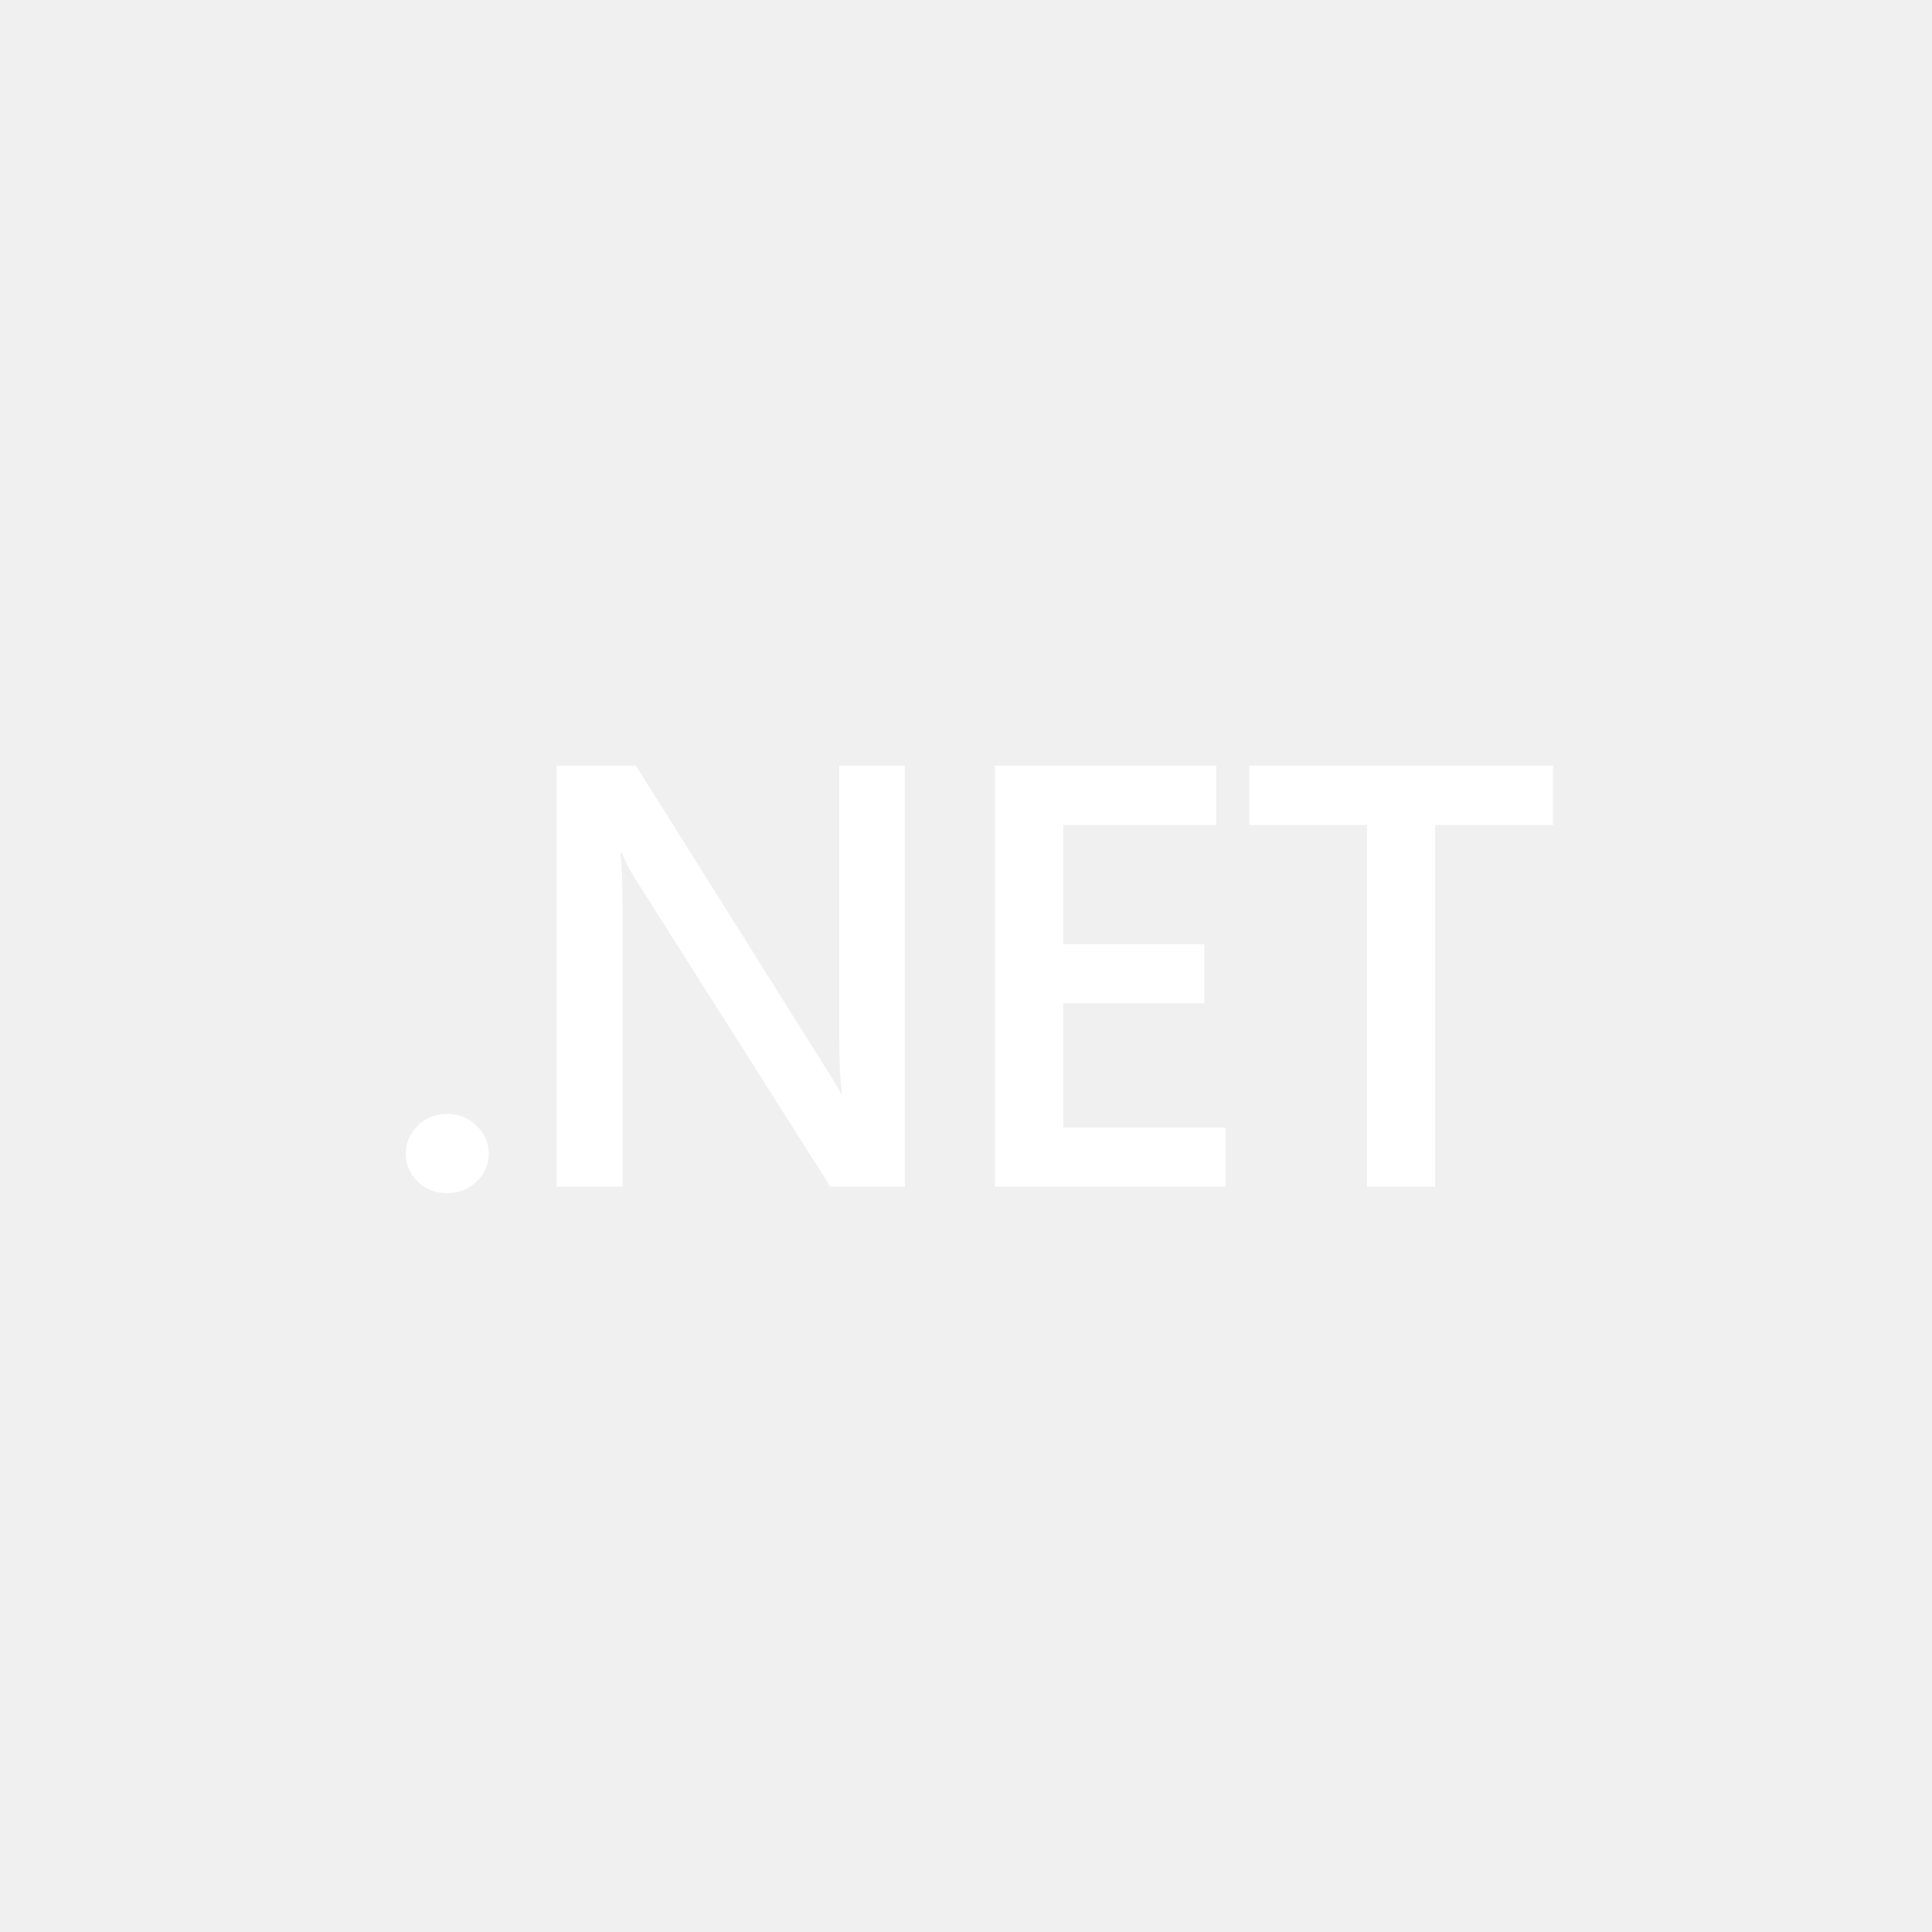
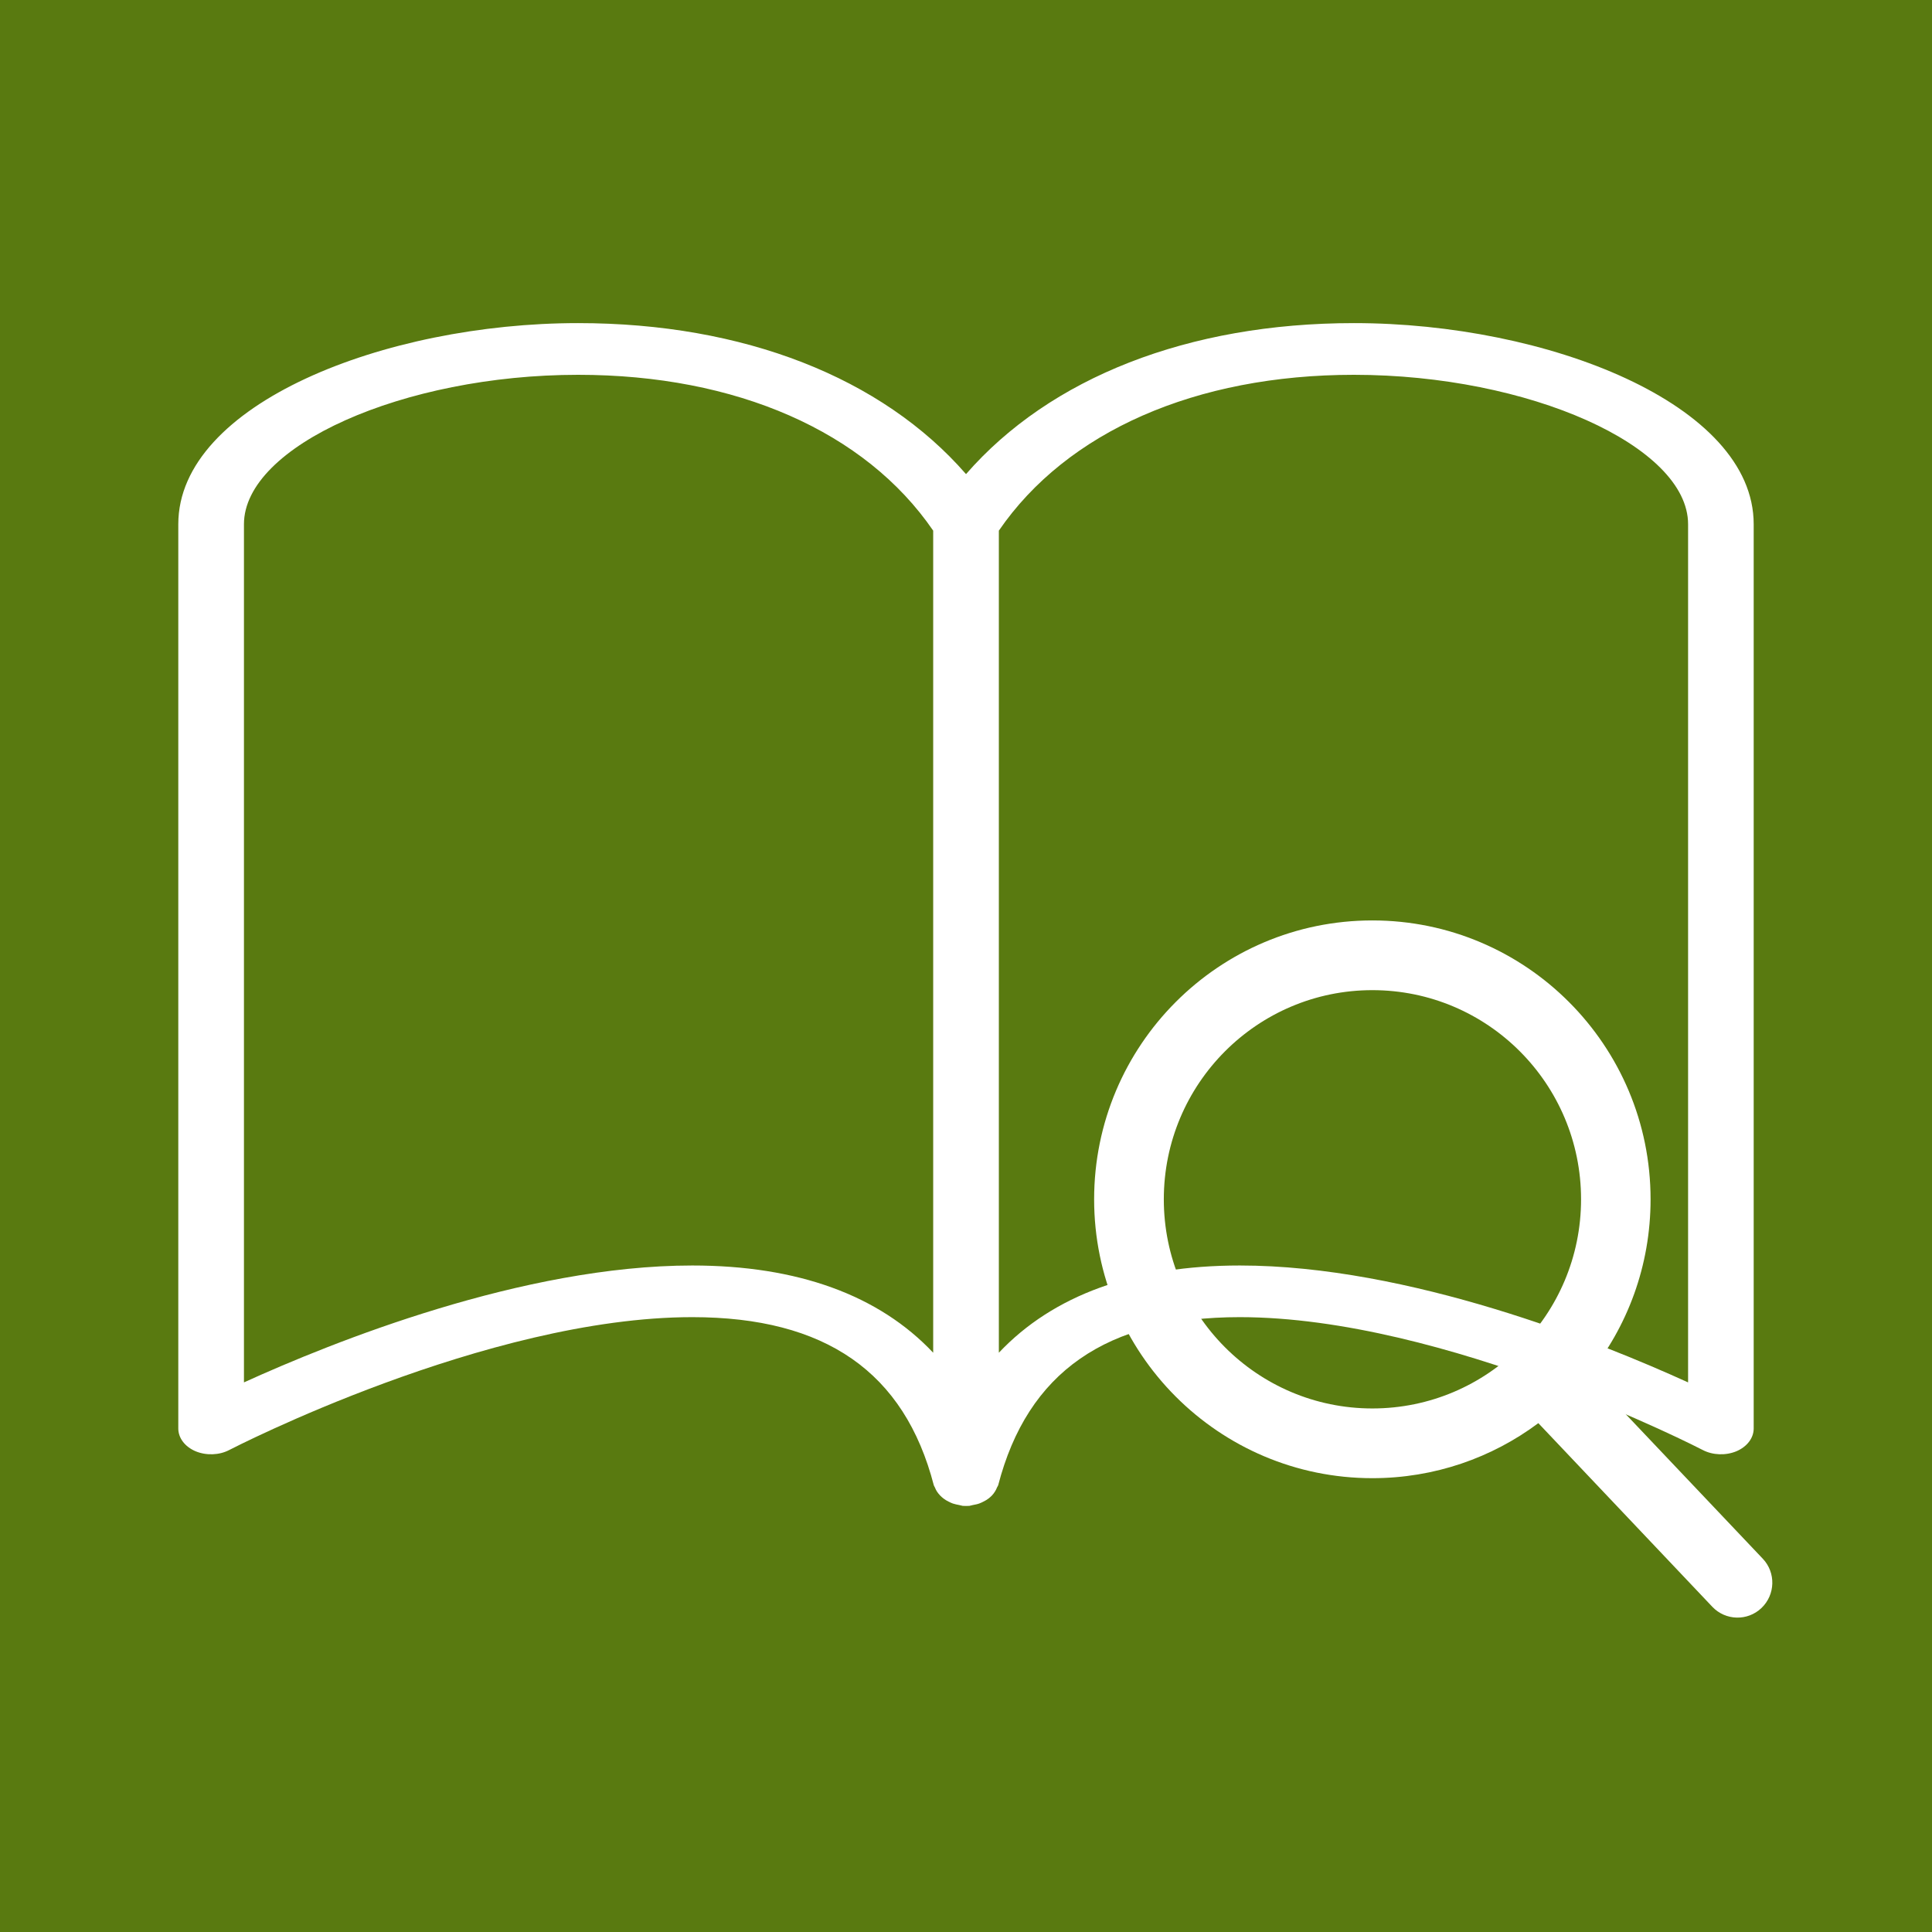
- <svg xmlns="http://www.w3.org/2000/svg" width="456" height="456" viewBox="0 0 456 456" version="1.1" xml:space="preserve" style="fill-rule:evenodd;clip-rule:evenodd;stroke-linejoin:round;stroke-miterlimit:2;">
-   <path d="m 105.5,281.609 c -2.703,0 -5.001,-0.9 -6.893,-2.702 -1.892,-1.848 -2.838,-4.042 -2.838,-6.582 0,-2.587 0.946,-4.804 2.838,-6.652 1.892,-1.848 4.19,-2.772 6.893,-2.772 2.748,0 5.068,0.924 6.96,2.772 1.937,1.848 2.906,4.064 2.906,6.652 0,2.54 -0.968,4.734 -2.906,6.582 -1.892,1.802 -4.212,2.702 -6.96,2.702 z" style="fill:#ffffff;fill-rule:nonzero;stroke-width:0.838" />
-   <path d="M 213.561,280.084 H 195.99 L 149.7,207.054 c -1.171,-1.848 -2.14,-3.765 -2.906,-5.751 h -0.406 c 0.361,2.125 0.541,6.675 0.541,13.65 v 65.132 h -15.543 v -99.36 h 18.719 l 44.737,71.298 c 1.892,2.957 3.109,4.989 3.649,6.098 h 0.27 c -0.45,-2.632 -0.676,-7.09 -0.676,-13.373 v -64.023 h 15.476 z" style="fill:#ffffff;fill-rule:nonzero;stroke-width:0.838" />
-   <path d="m 289.251,280.084 h -54.401 v -99.36 h 52.238 v 13.997 h -36.154 v 28.131 h 33.316 v 13.927 h -33.316 v 29.378 h 38.316 z" style="fill:#ffffff;fill-rule:nonzero;stroke-width:0.838" />
-   <path d="M 366.565,194.721 H 338.722 v 85.363 h -16.084 v -85.363 h -27.775 v -13.997 h 71.701 z" style="fill:#ffffff;fill-rule:nonzero;stroke-width:0.838" />
+ <svg xmlns="http://www.w3.org/2000/svg" width="100%" height="100%" viewBox="0 0 1425 1425" version="1.1" xml:space="preserve" style="fill-rule:evenodd;clip-rule:evenodd;stroke-linejoin:round;stroke-miterlimit:2;">
+   <g transform="matrix(1,0,0,1,-1.49408,-20.9175)">
+     <rect x="-17.369" y="-11.953" width="1479.95" height="1544.44" style="fill:rgb(89,122,16);" />
+   </g>
+   <g id="Search" transform="matrix(12.5052,7.72993e-31,-1.54138e-31,12.5425,-66125.2,-2939.56)">
+     <path d="M5378.55,318.058C5375.82,320.091 5372.43,321.294 5368.76,321.294C5359.7,321.294 5352.35,313.952 5352.35,304.895C5352.35,295.838 5359.7,288.495 5368.76,288.495C5377.82,288.495 5385.17,295.838 5385.17,304.895C5385.17,308.808 5383.8,312.401 5381.51,315.221L5391.79,326.032C5392.57,326.853 5392.53,328.15 5391.71,328.93C5390.89,329.71 5389.59,329.676 5388.81,328.855L5378.55,318.058ZM5368.76,317.194C5361.97,317.194 5356.46,311.687 5356.46,304.895C5356.46,298.102 5361.97,292.595 5368.76,292.595C5375.56,292.595 5381.07,298.102 5381.07,304.895C5381.07,311.687 5375.56,317.194 5368.76,317.194Z" style="fill:white;" />
+   </g>
+   <g id="Literature" transform="matrix(46.4811,3.58474e-30,-5.7295e-31,36.3519,-12650.8,-3324.17)">
+     <path d="M293.656,98C291.027,98 288.833,99.107 287.5,101.064C286.168,99.107 283.972,98 281.344,98C278.28,98 275,99.64 275,102.081L275,120.428C275,120.621 275.105,120.798 275.274,120.89C275.443,120.98 275.65,120.971 275.808,120.865C275.849,120.838 279.893,118.169 283.156,118.169C285.269,118.169 286.523,119.284 286.989,121.581C286.992,121.596 287.002,121.609 287.006,121.624C287.015,121.653 287.025,121.679 287.038,121.706C287.054,121.736 287.07,121.763 287.09,121.789C287.107,121.811 287.124,121.831 287.144,121.85C287.168,121.874 287.194,121.893 287.222,121.911C287.245,121.926 287.267,121.94 287.292,121.951C287.325,121.965 287.359,121.973 287.394,121.982C287.412,121.985 287.428,121.995 287.448,121.998C287.465,121.999 287.482,122 287.499,122L287.501,122C287.518,122 287.535,121.998 287.553,121.998C287.571,121.995 287.588,121.986 287.606,121.982C287.641,121.973 287.675,121.966 287.708,121.951C287.732,121.94 287.755,121.926 287.777,121.911C287.806,121.893 287.832,121.874 287.856,121.85C287.876,121.831 287.893,121.811 287.91,121.789C287.929,121.763 287.946,121.736 287.96,121.706C287.973,121.679 287.984,121.653 287.992,121.624C287.997,121.609 288.006,121.596 288.01,121.581C288.476,119.284 289.73,118.169 291.844,118.169C295.106,118.169 299.151,120.838 299.191,120.865C299.35,120.971 299.556,120.98 299.725,120.89C299.894,120.798 299.999,120.621 299.999,120.428L299.999,102.081C300,99.64 296.72,98 293.656,98ZM283.156,117.121C280.472,117.121 277.456,118.67 276.042,119.493L276.042,102.081C276.042,100.494 278.57,99.049 281.345,99.049C283.855,99.049 285.901,100.199 286.979,102.211L286.979,118.891C286.12,117.725 284.83,117.121 283.156,117.121ZM298.958,119.493C297.545,118.67 294.528,117.121 291.845,117.121C290.171,117.121 288.881,117.725 288.021,118.891L288.021,102.211C289.1,100.2 291.147,99.049 293.656,99.049C296.431,99.049 298.958,100.495 298.958,102.081L298.958,119.493L298.958,119.493Z" style="fill:white;" />
+   </g>
</svg>
